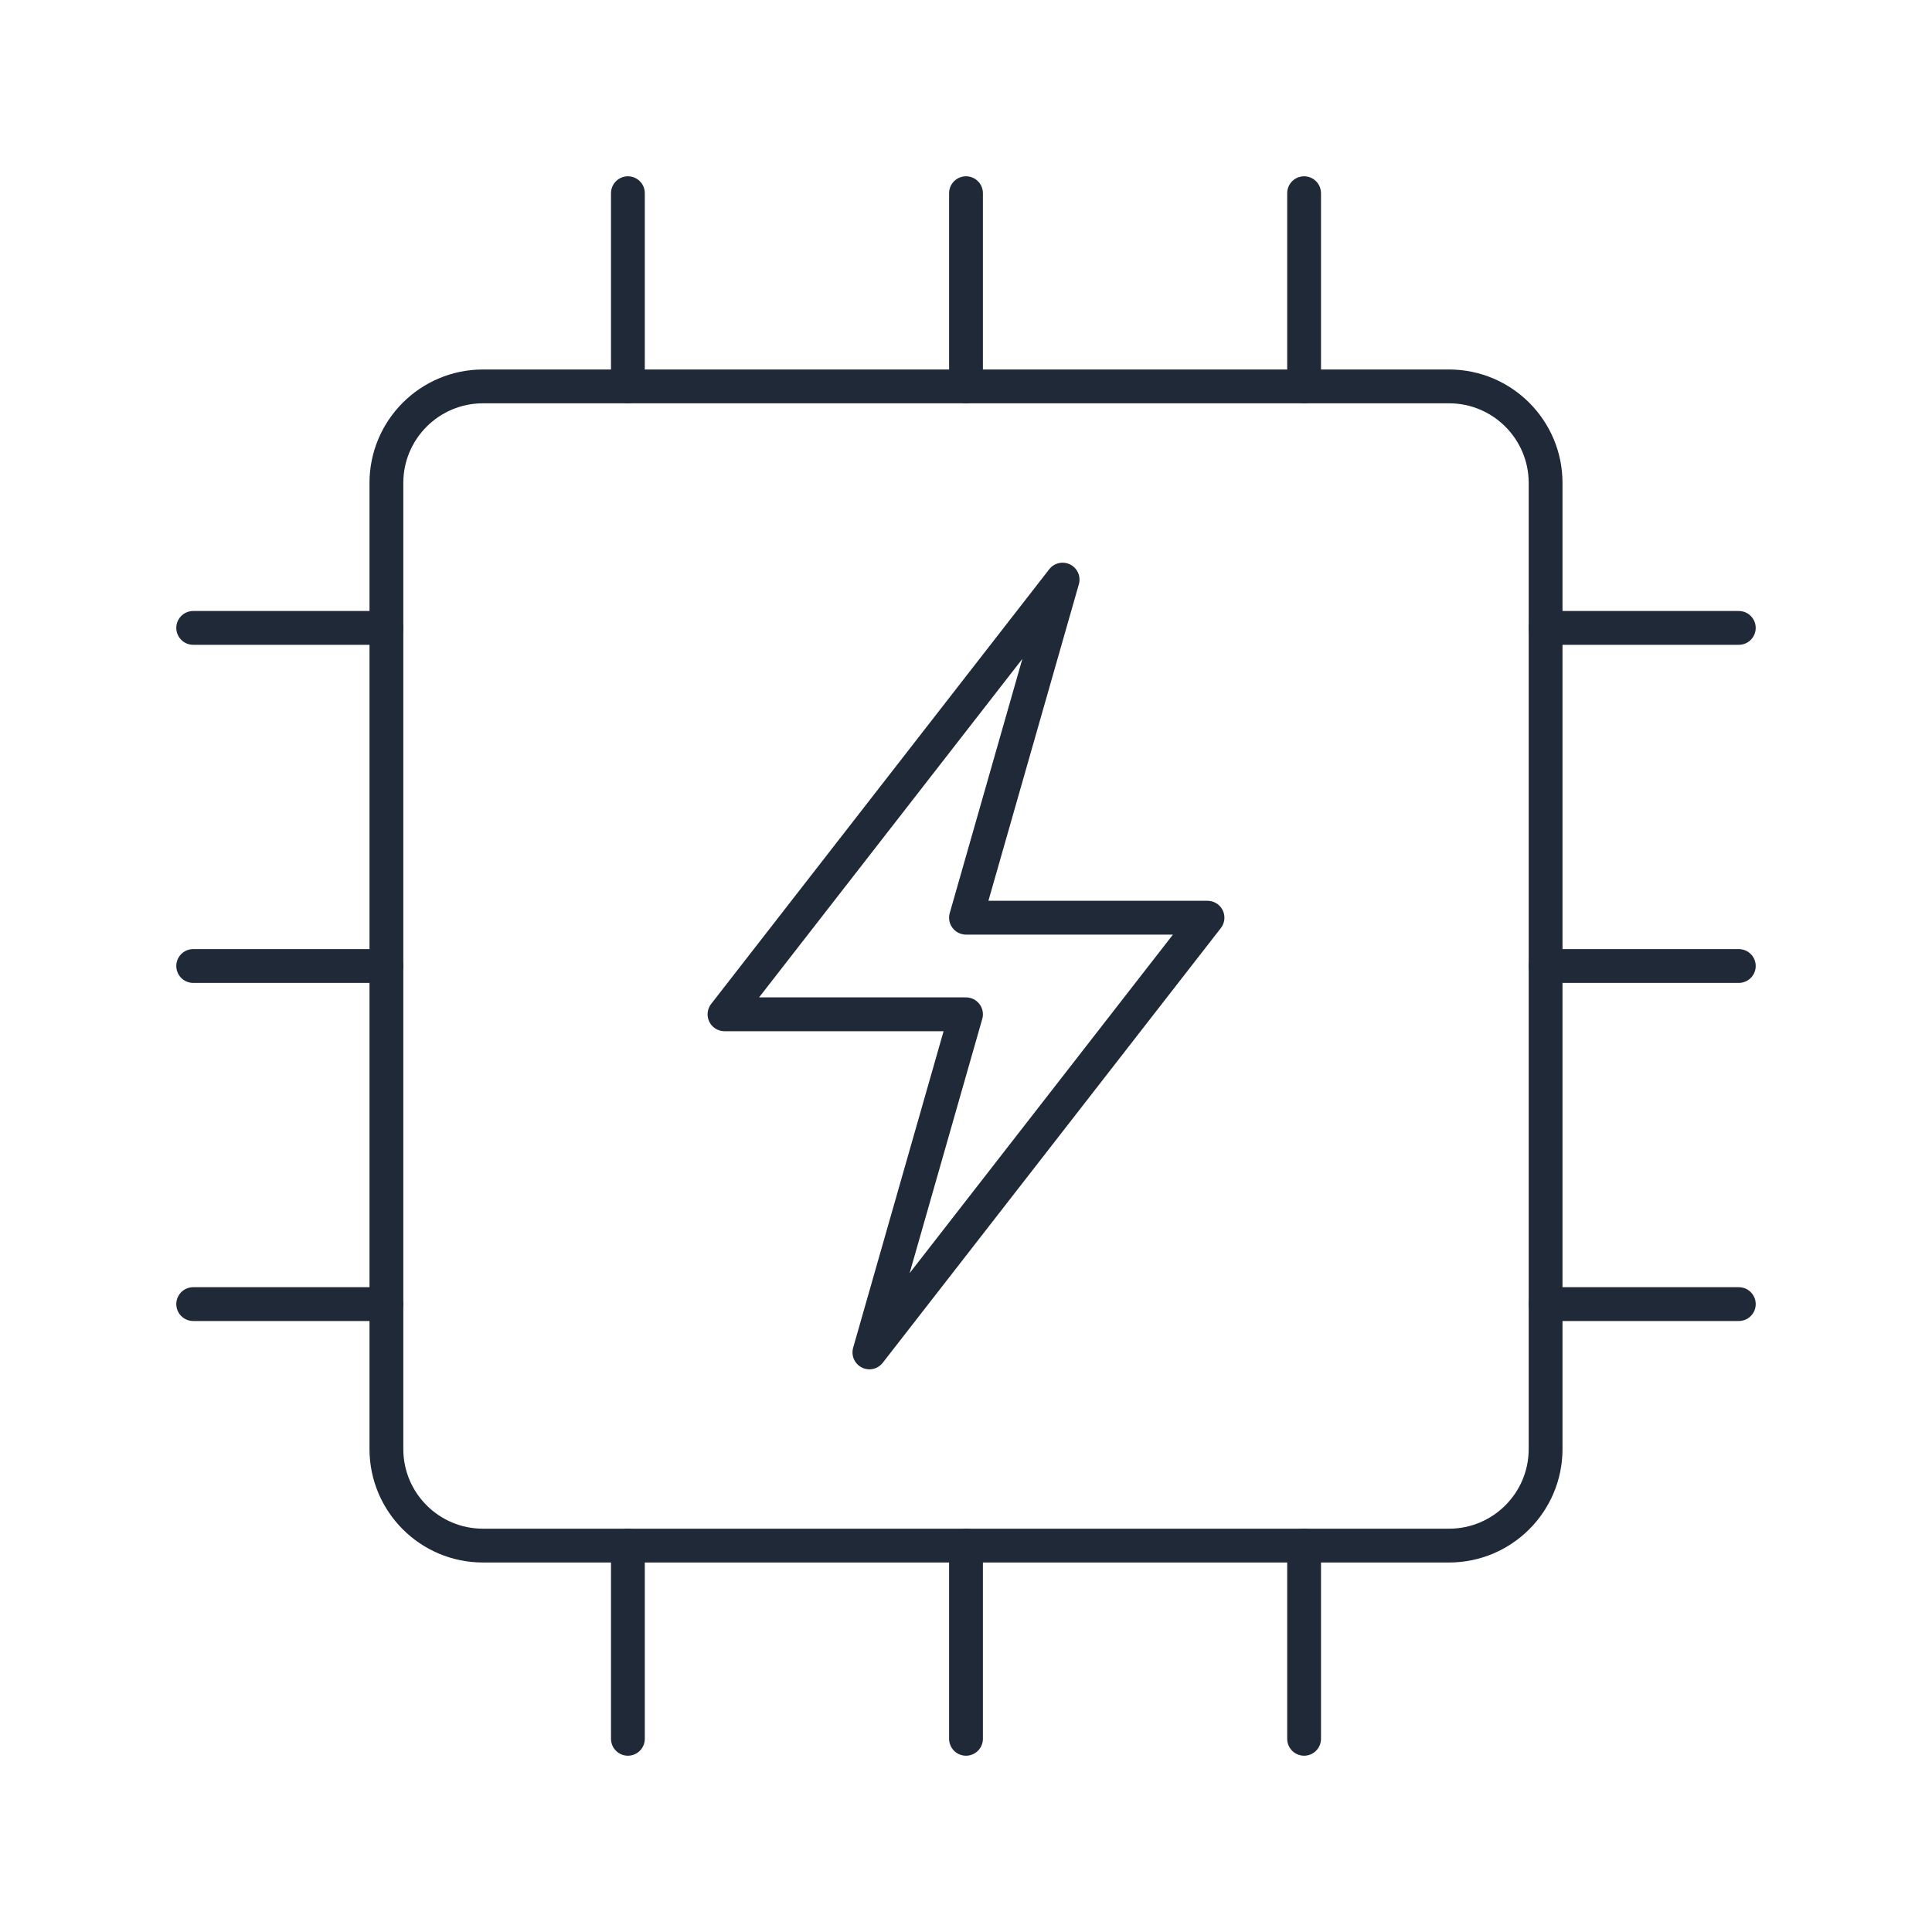
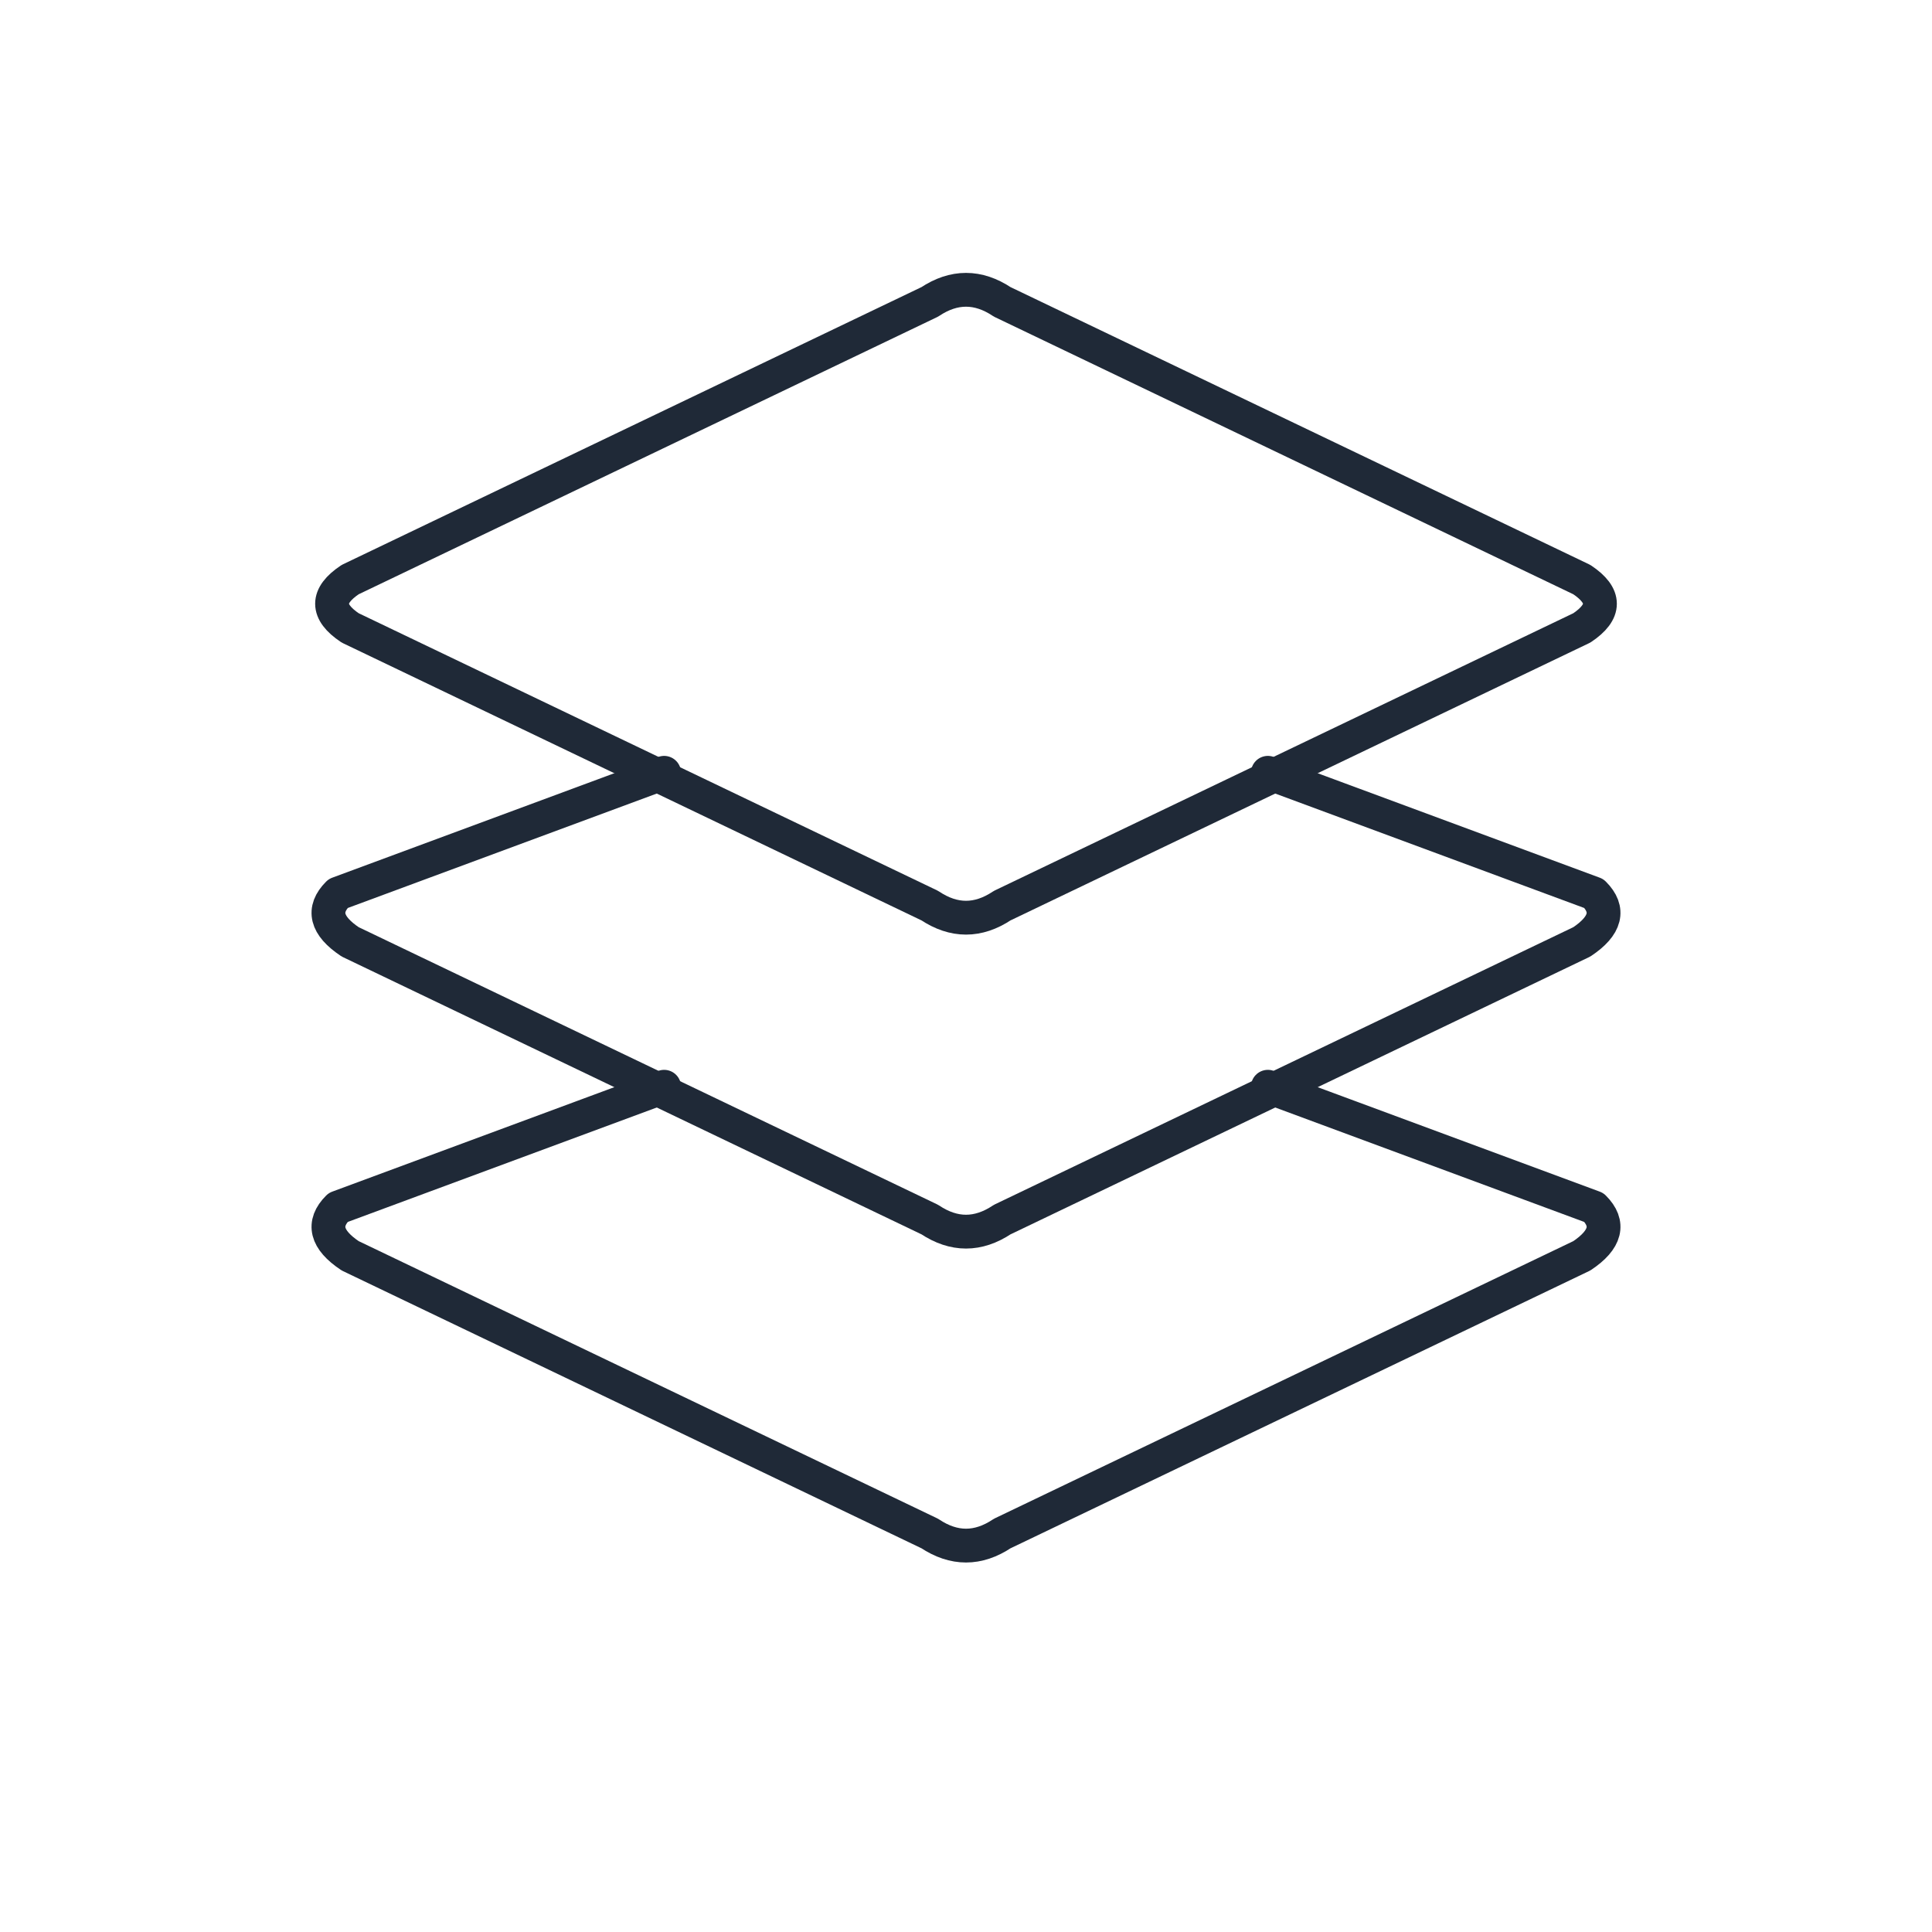
<svg xmlns="http://www.w3.org/2000/svg" width="160" height="160" viewBox="0 0 160 160" fill="none">
-   <rect x="32" y="32" width="96" height="96" rx="8" stroke="#1f2937" stroke-width="2.8" />
-   <path d="M52 16v16m28-16v16m28-16v16M52 128v16m28-16v16m28-16v16M16 52h16m-16 28h16m-16 28h16M128 52h16m-16 28h16m-16 28h16" stroke="#1f2937" stroke-width="2.8" stroke-linecap="round" />
-   <path d="M88 48 60 84h20l-8 28 28-36H80l8-28Z" stroke="#1f2937" stroke-width="2.8" stroke-linejoin="round" />
+   <g stroke="#1f2937" stroke-width="2.8" stroke-linecap="round" stroke-linejoin="round">
+     <path d="M55 90 28 100Q26 102 29 104L77 127Q80 129 83 127L131 104Q134 102 132 100L105 90" />
+     <path d="M55 64 28 74Q26 76 29 78L77 101Q80 103 83 101L131 78Q134 76 132 74L105 64" />
+     <path d="M77 25Q80 23 83 25L131 48Q134 50 131 52L83 75Q80 77 77 75L29 52Q26 50 29 48Z" />
+   </g>
</svg>
